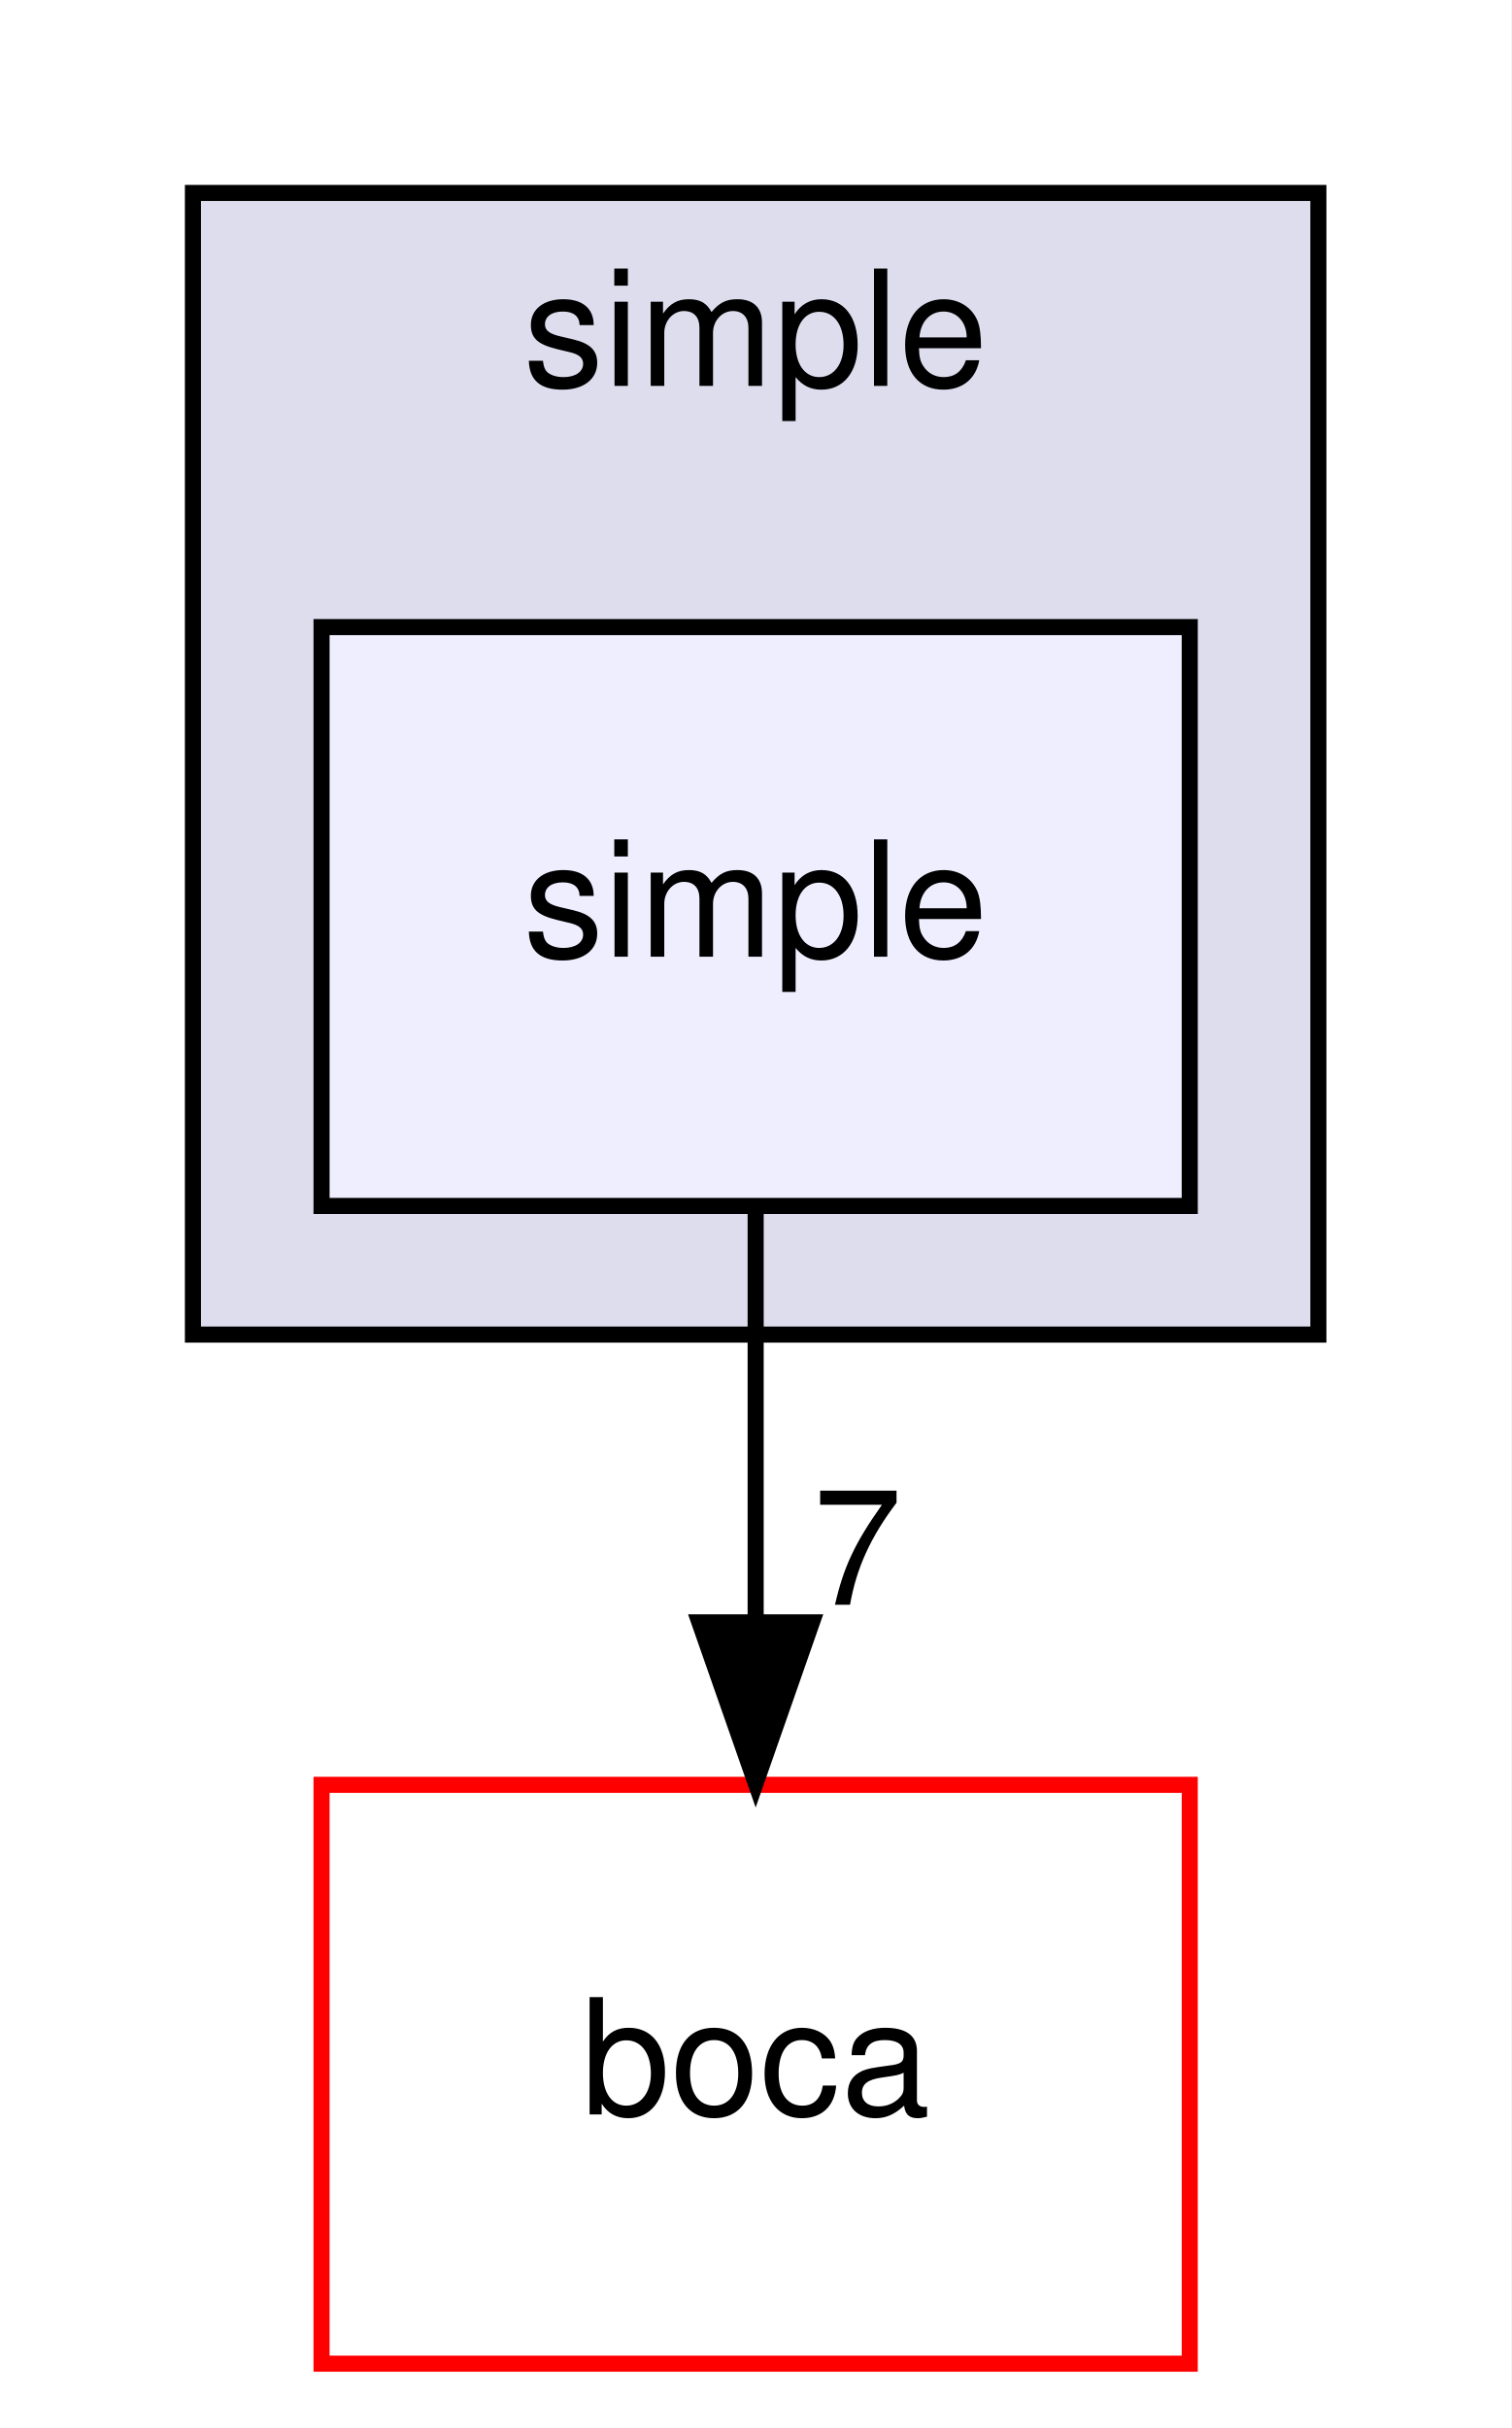
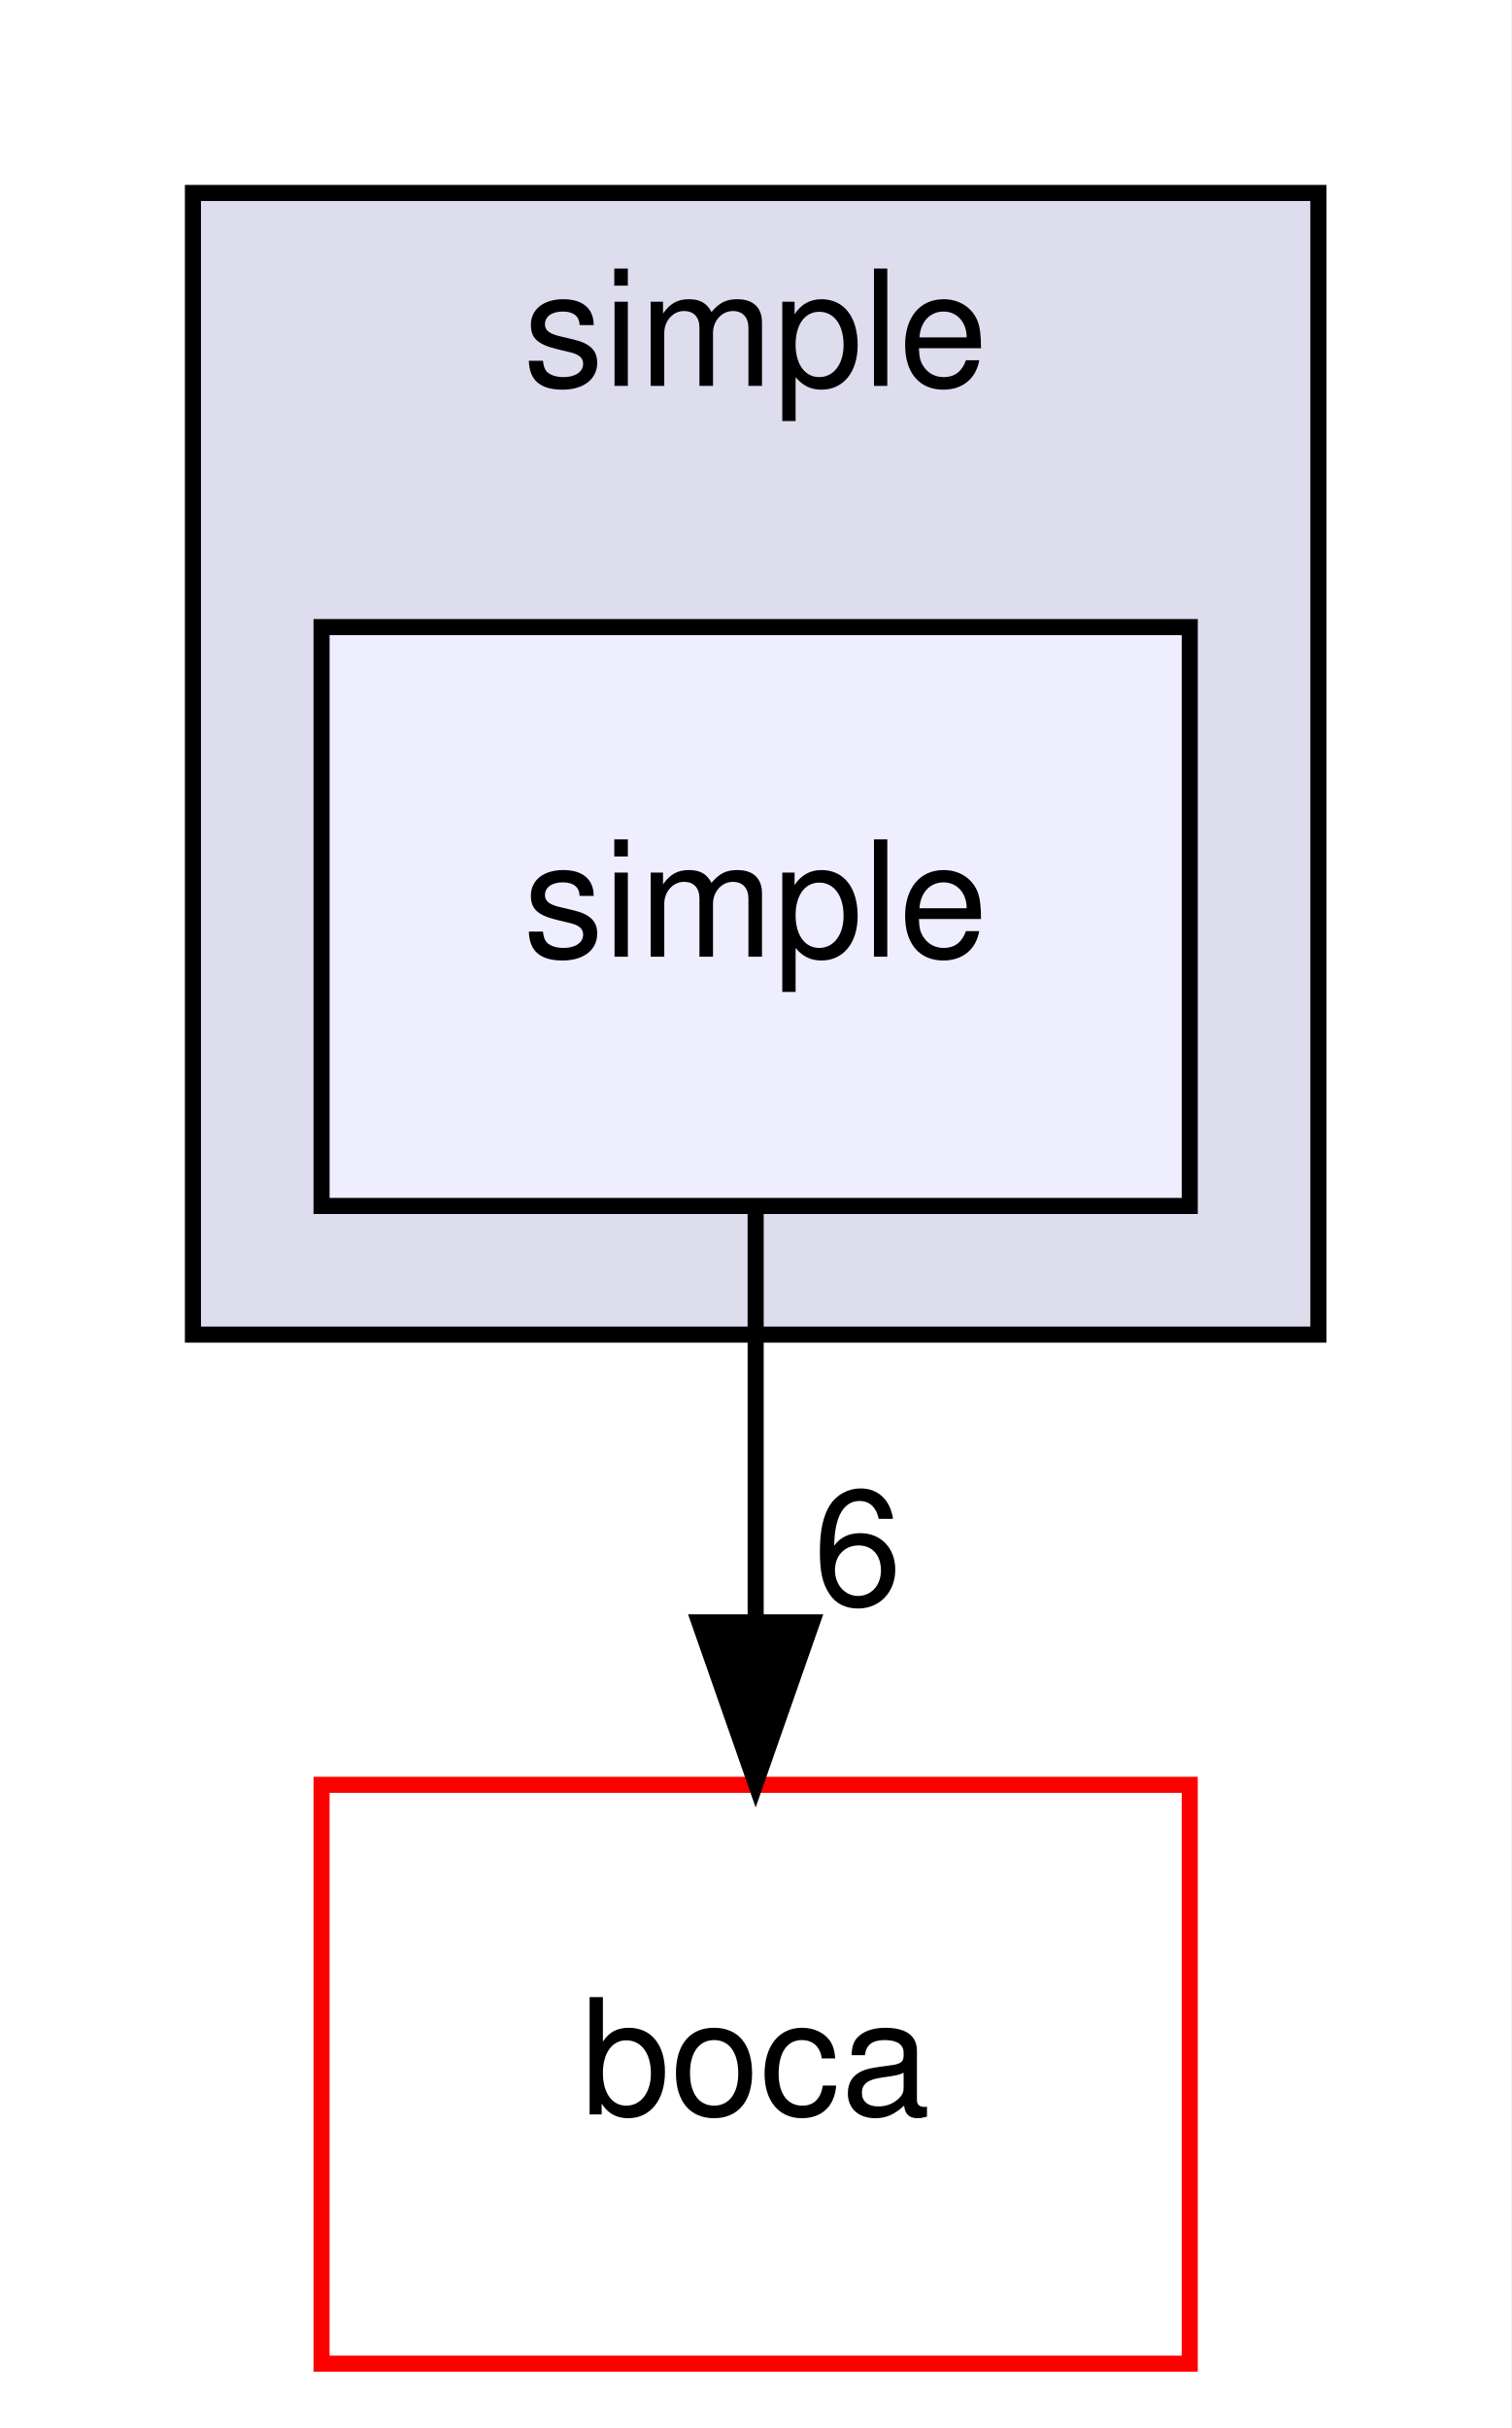
<svg xmlns="http://www.w3.org/2000/svg" xmlns:xlink="http://www.w3.org/1999/xlink" width="94pt" height="151pt" viewBox="0.00 0.00 94.00 151.00">
  <g id="graph0" class="graph" transform="scale(1 1) rotate(0) translate(4 147)">
    <polygon fill="white" stroke="none" points="-4,4 -4,-147 90,-147 90,4 -4,4" />
    <g id="clust1" class="cluster">
      <g id="a_clust1">
        <a xlink:href="dir_27754e32c89c2d7bb79ed3485b5a3f09.html" target="_top" xlink:title="simple">
          <polygon fill="#ddddee" stroke="black" points="8,-64 8,-135 78,-135 78,-64 8,-64" />
          <text text-anchor="middle" x="43" y="-123" font-family="Helvetica,sans-Serif" font-size="10.00">simple</text>
        </a>
      </g>
    </g>
    <g id="node1" class="node">
      <g id="a_node1">
        <a xlink:href="dir_b7a969ecc17ca4c84ebd0631d057c594.html" target="_top" xlink:title="simple">
          <polygon fill="#eeeeff" stroke="black" points="70,-108 16,-108 16,-72 70,-72 70,-108" />
          <text text-anchor="middle" x="43" y="-87.5" font-family="Helvetica,sans-Serif" font-size="10.00">simple</text>
        </a>
      </g>
    </g>
    <g id="node2" class="node">
      <g id="a_node2">
        <a xlink:href="dir_73d39a1d0a5c40ea18275712d785386a.html" target="_top" xlink:title="boca">
          <polygon fill="white" stroke="red" points="70,-36 16,-36 16,-0 70,-0 70,-36" />
          <text text-anchor="middle" x="43" y="-15.5" font-family="Helvetica,sans-Serif" font-size="10.00">boca</text>
        </a>
      </g>
    </g>
    <g id="edge1" class="edge">
      <path fill="none" stroke="black" d="M43,-71.697C43,-63.983 43,-54.712 43,-46.112" />
      <polygon fill="black" stroke="black" points="46.5,-46.104 43,-36.104 39.5,-46.104 46.5,-46.104" />
      <g id="a_edge1-headlabel">
-         <a xlink:href="dir_000008_000000.html" target="_top" xlink:title="7">
-           <text text-anchor="middle" x="49.339" y="-47.199" font-family="Helvetica,sans-Serif" font-size="10.00">7</text>
+         <a xlink:href="dir_000008_000000.html" target="_top" xlink:title="6">
+           <text text-anchor="middle" x="49.339" y="-47.199" font-family="Helvetica,sans-Serif" font-size="10.00">6</text>
        </a>
      </g>
    </g>
  </g>
</svg>
